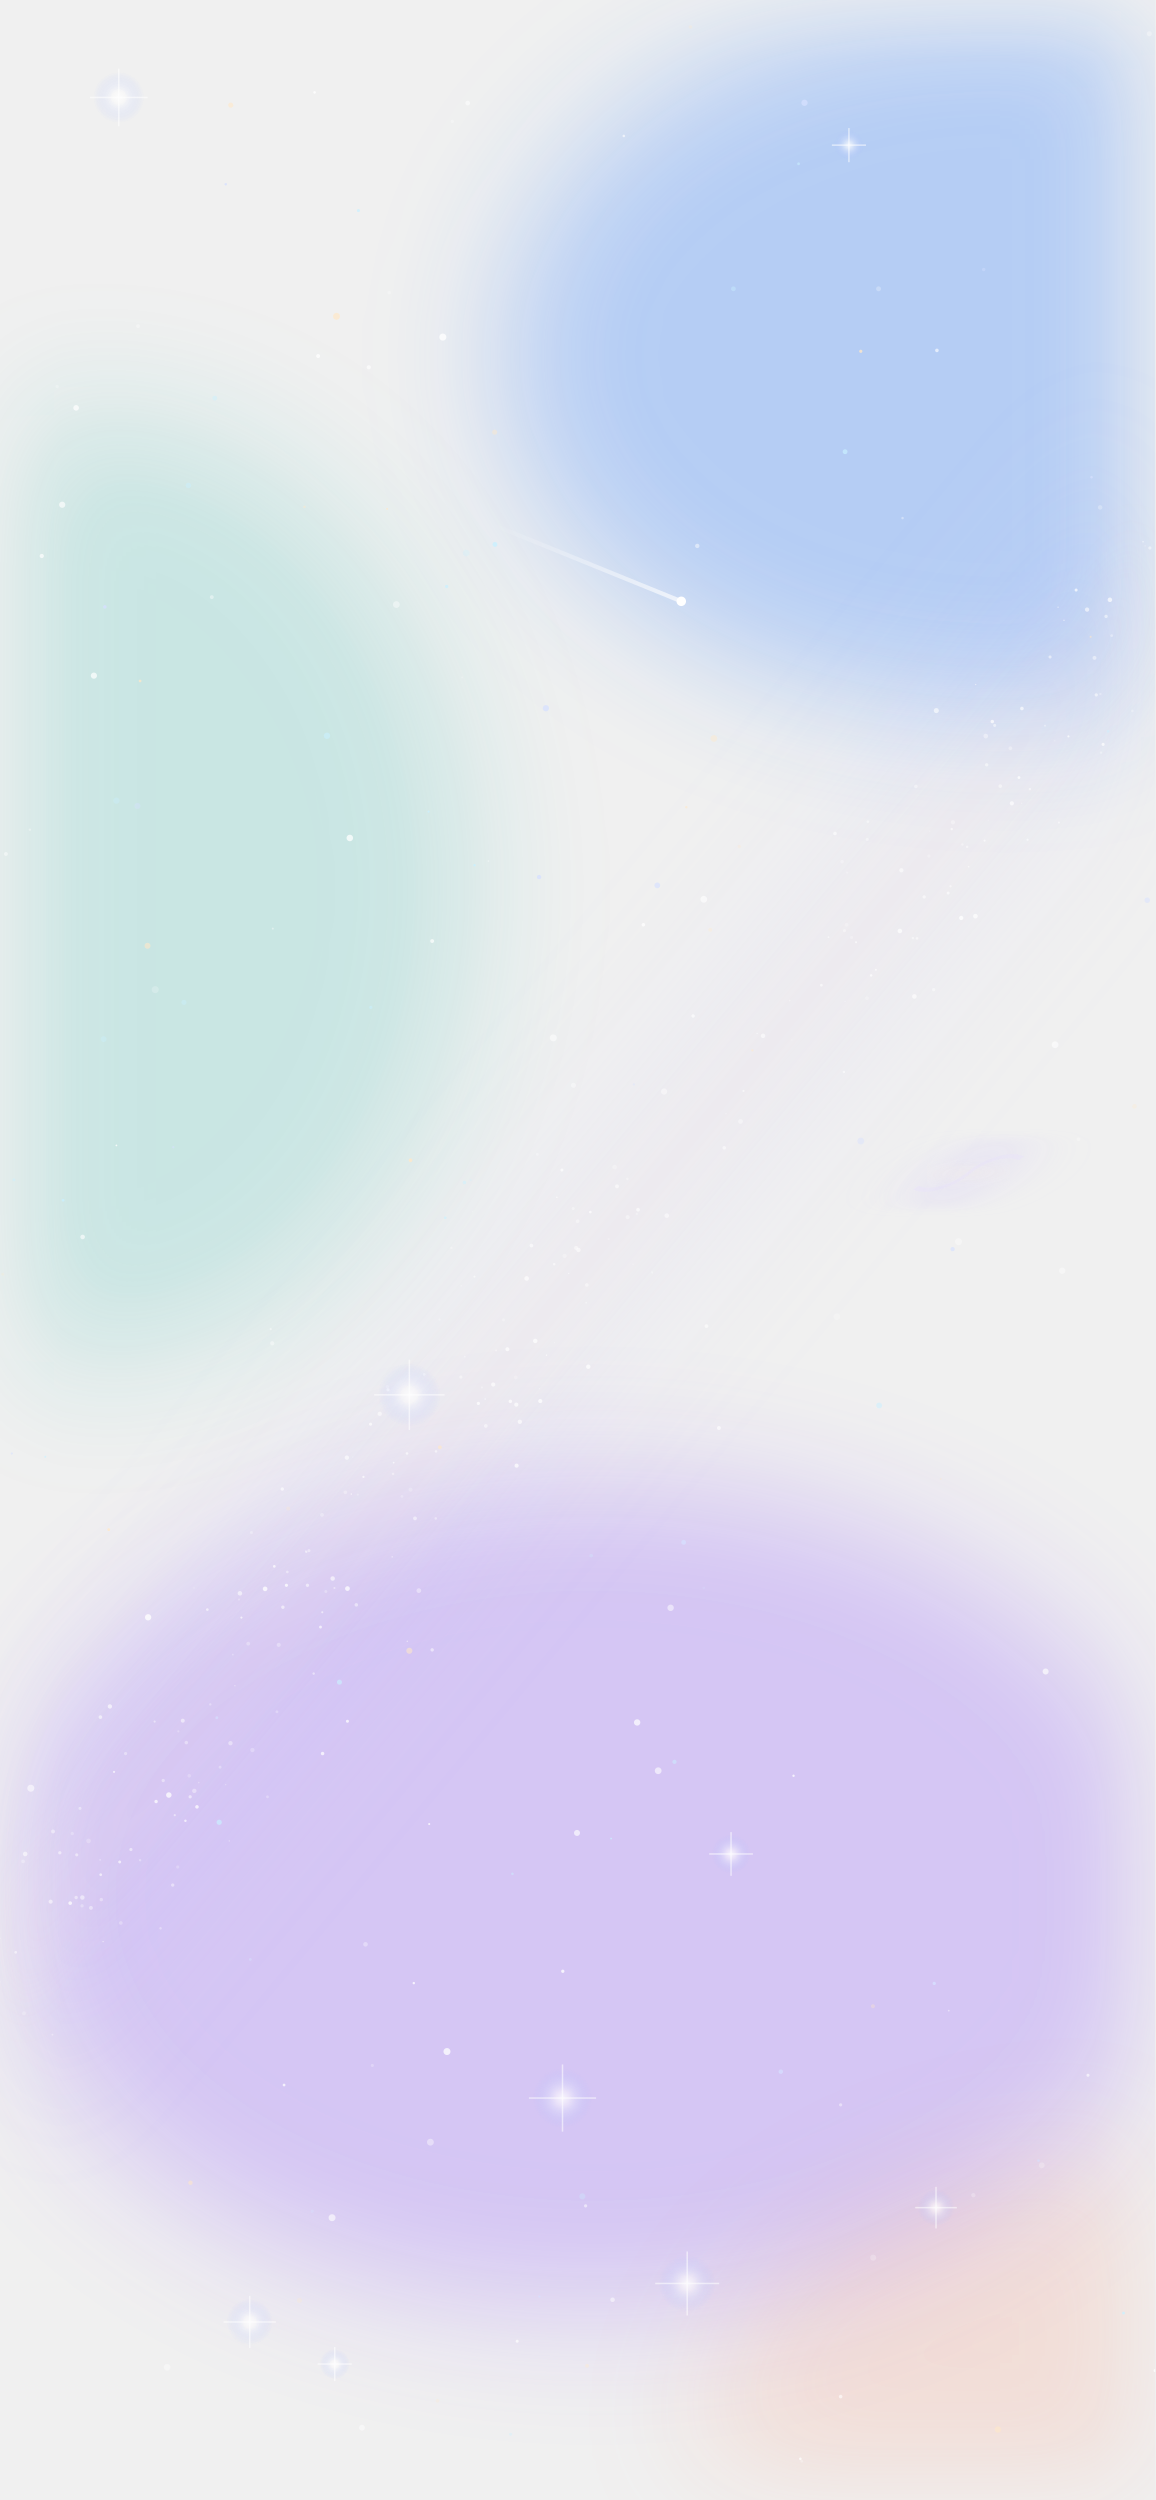
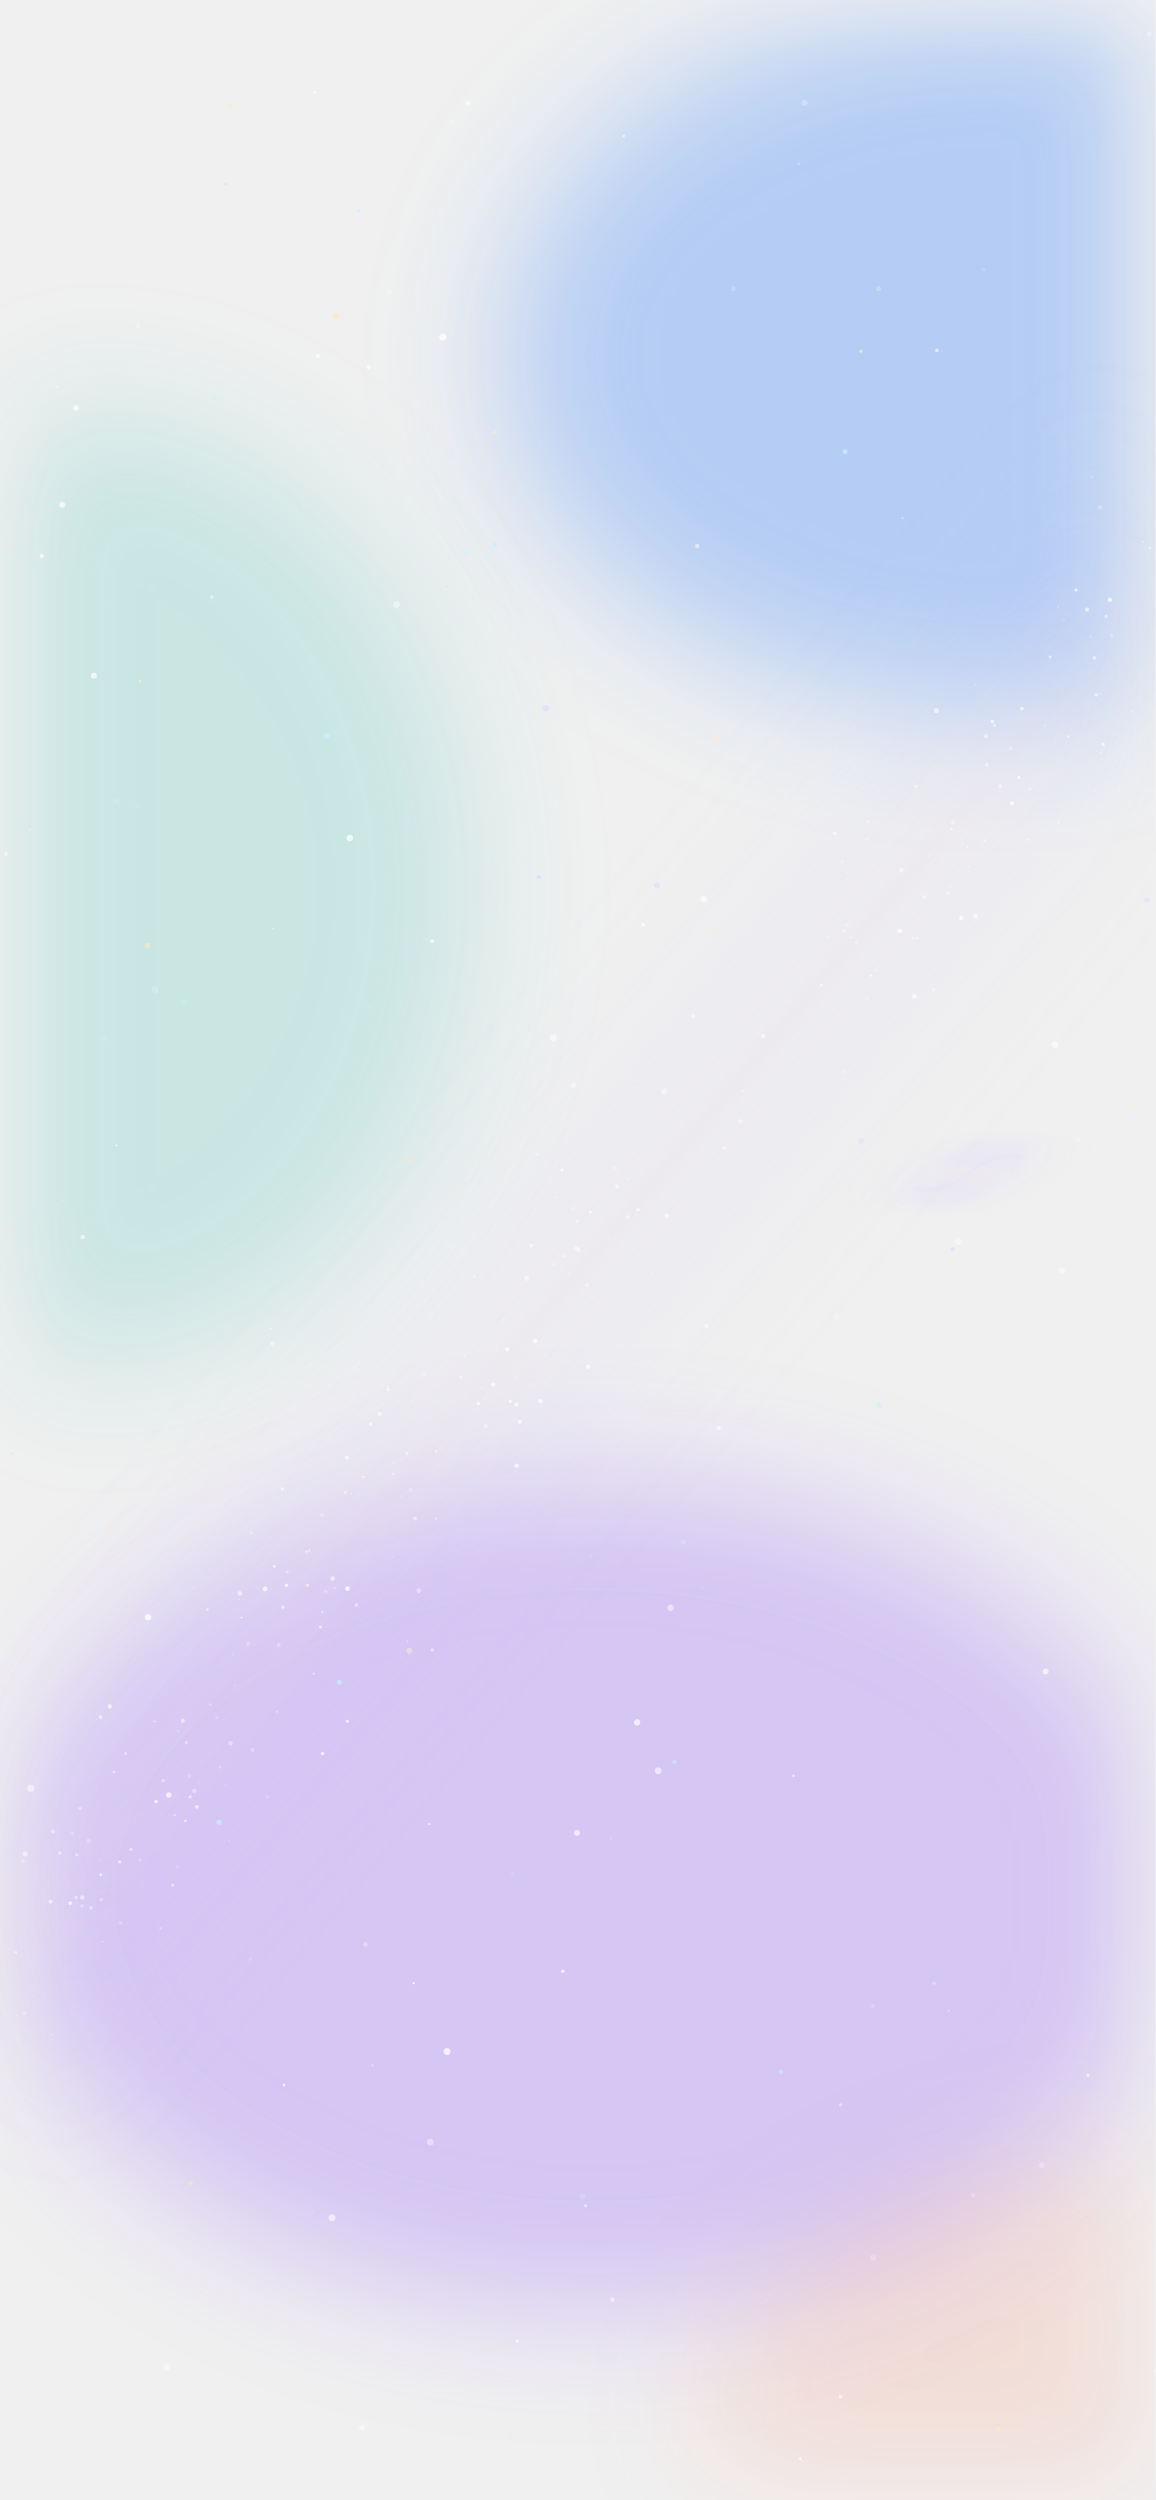
<svg xmlns="http://www.w3.org/2000/svg" viewBox="0 0 390 844" preserveAspectRatio="xMidYMid slice">
  <defs>
    <filter id="blur" x="-50%" y="-50%" width="200%" height="200%">
      <feGaussianBlur stdDeviation="22" />
    </filter>
    <filter id="blur2" x="-50%" y="-50%" width="200%" height="200%">
      <feGaussianBlur stdDeviation="9" />
    </filter>
    <radialGradient id="shade" cx="78%" cy="80%" r="80%">
      <stop offset="0" stop-color="#05040F" stop-opacity=".75" />
      <stop offset="1" stop-color="#05040F" stop-opacity="0" />
    </radialGradient>
    <radialGradient id="glint" cx="30%" cy="26%" r="40%">
      <stop offset="0" stop-color="#fff" stop-opacity=".55" />
      <stop offset="1" stop-color="#fff" stop-opacity="0" />
    </radialGradient>
    <radialGradient id="star" r="50%">
      <stop offset="0" stop-color="#fff" />
      <stop offset=".25" stop-color="#fff" stop-opacity=".6" />
      <stop offset="1" stop-color="#9FB4FF" stop-opacity="0" />
    </radialGradient>
    <linearGradient id="ring" x1="0" x2="1">
      <stop offset="0" stop-color="#FFE2B8" stop-opacity=".05" />
      <stop offset=".5" stop-color="#FFF0D6" stop-opacity=".9" />
      <stop offset="1" stop-color="#FFE2B8" stop-opacity=".05" />
    </linearGradient>
    <linearGradient id="comet" x1="0" x2="1">
      <stop offset="0" stop-color="#fff" stop-opacity="0" />
      <stop offset="1" stop-color="#fff" stop-opacity=".9" />
    </linearGradient>
  </defs>
  <ellipse cx="340" cy="120" rx="170" ry="120" fill="#2A7BFF" opacity="0.3" filter="url(#blur)" />
  <ellipse cx="30" cy="300" rx="130" ry="160" fill="#12B5A8" opacity="0.18" filter="url(#blur)" />
  <ellipse cx="200" cy="640" rx="200" ry="140" fill="#7B3DFF" opacity="0.24" filter="url(#blur)" />
  <ellipse cx="380" cy="820" rx="140" ry="90" fill="#FF6A3D" opacity="0.14" filter="url(#blur)" />
  <line x1="420" y1="160" x2="-30" y2="700" stroke="#C9C2FF" stroke-width="70" opacity=".10" filter="url(#blur)" />
  <line x1="420" y1="160" x2="-30" y2="700" stroke="#FFE9D6" stroke-width="24" opacity=".08" filter="url(#blur2)" />
  <circle cx="419.8" cy="160.3" r="0.29" fill="#fff" opacity="0.4" />
  <circle cx="195" cy="412.3" r="0.63" fill="#fff" opacity="0.35" />
  <circle cx="29.9" cy="621.5" r="0.78" fill="#fff" opacity="0.23" />
  <circle cx="341.6" cy="271.2" r="0.71" fill="#fff" opacity="0.65" />
  <circle cx="76.2" cy="602.5" r="0.22" fill="#fff" opacity="0.33" />
  <circle cx="410.8" cy="184.3" r="0.63" fill="#fff" opacity="0.73" />
  <circle cx="23.7" cy="642.5" r="0.62" fill="#fff" opacity="0.73" />
  <circle cx="108.2" cy="549.3" r="0.49" fill="#fff" opacity="0.65" />
  <circle cx="393.9" cy="212.5" r="0.76" fill="#fff" opacity="0.28" />
  <circle cx="372.4" cy="251.3" r="0.53" fill="#fff" opacity="0.68" />
  <circle cx="120.3" cy="541.8" r="0.6" fill="#fff" opacity="0.46" />
  <circle cx="194.5" cy="421.3" r="0.69" fill="#fff" opacity="0.45" />
  <circle cx="156.9" cy="458" r="0.31" fill="#fff" opacity="0.33" />
  <circle cx="356.1" cy="250.1" r="0.21" fill="#fff" opacity="0.31" />
  <circle cx="155.7" cy="434.1" r="0.25" fill="#fff" opacity="0.31" />
  <circle cx="199.3" cy="409.2" r="0.44" fill="#fff" opacity="0.7" />
  <circle cx="357.5" cy="277.7" r="0.35" fill="#fff" opacity="0.47" />
  <circle cx="8.5" cy="625.9" r="0.78" fill="#fff" opacity="0.56" />
  <circle cx="289" cy="318.1" r="0.35" fill="#fff" opacity="0.58" />
  <circle cx="321.3" cy="279.9" r="0.41" fill="#fff" opacity="0.57" />
  <circle cx="132.9" cy="493.8" r="0.3" fill="#fff" opacity="0.62" />
  <circle cx="143.2" cy="464" r="0.48" fill="#fff" opacity="0.43" />
  <circle cx="208.3" cy="400.5" r="0.66" fill="#fff" opacity="0.54" />
  <circle cx="-21.4" cy="703.7" r="0.64" fill="#fff" opacity="0.44" />
  <circle cx="333.1" cy="258.2" r="0.57" fill="#fff" opacity="0.49" />
  <circle cx="215" cy="409.8" r="0.39" fill="#fff" opacity="0.25" />
  <circle cx="182.4" cy="473" r="0.7" fill="#fff" opacity="0.75" />
  <circle cx="375.3" cy="214.6" r="0.48" fill="#fff" opacity="0.31" />
  <circle cx="135.7" cy="505.2" r="0.47" fill="#fff" opacity="0.23" />
  <circle cx="294.1" cy="329.3" r="0.42" fill="#fff" opacity="0.66" />
  <circle cx="211.8" cy="398" r="0.43" fill="#fff" opacity="0.31" />
  <circle cx="34" cy="632.9" r="0.46" fill="#fff" opacity="0.63" />
  <circle cx="370.1" cy="234.6" r="0.55" fill="#fff" opacity="0.54" />
  <circle cx="245.1" cy="376" r="0.2" fill="#fff" opacity="0.41" />
  <circle cx="205.5" cy="418.3" r="0.35" fill="#fff" opacity="0.23" />
  <circle cx="52.7" cy="608.2" r="0.58" fill="#fff" opacity="0.72" />
  <circle cx="0" cy="654.4" r="0.26" fill="#fff" opacity="0.28" />
  <circle cx="286" cy="294.6" r="0.35" fill="#fff" opacity="0.24" />
  <circle cx="24.4" cy="619" r="0.56" fill="#fff" opacity="0.25" />
  <circle cx="267.3" cy="351.1" r="0.23" fill="#fff" opacity="0.2" />
  <circle cx="309.6" cy="316.8" r="0.44" fill="#fff" opacity="0.49" />
  <circle cx="195.3" cy="422" r="0.74" fill="#fff" opacity="0.53" />
  <circle cx="20.2" cy="625.5" r="0.56" fill="#fff" opacity="0.5" />
  <circle cx="60.2" cy="584.5" r="0.37" fill="#fff" opacity="0.25" />
  <circle cx="179.4" cy="420.5" r="0.63" fill="#fff" opacity="0.57" />
  <circle cx="54.2" cy="651" r="0.42" fill="#fff" opacity="0.34" />
  <circle cx="257.6" cy="349.7" r="0.76" fill="#fff" opacity="0.57" />
  <circle cx="250" cy="378.6" r="0.8" fill="#fff" opacity="0.38" />
  <circle cx="329.3" cy="309.3" r="0.79" fill="#fff" opacity="0.65" />
  <circle cx="371.4" cy="171.3" r="0.76" fill="#fff" opacity="0.27" />
  <circle cx="411.5" cy="184" r="0.47" fill="#fff" opacity="0.31" />
  <circle cx="33.9" cy="579.7" r="0.62" fill="#fff" opacity="0.57" />
  <circle cx="244.5" cy="387.5" r="0.6" fill="#fff" opacity="0.5" />
  <circle cx="27.7" cy="643.4" r="0.57" fill="#fff" opacity="0.29" />
  <circle cx="308.2" cy="316.7" r="0.41" fill="#fff" opacity="0.45" />
  <circle cx="344.9" cy="271.2" r="0.25" fill="#fff" opacity="0.25" />
  <circle cx="385.9" cy="182.9" r="0.23" fill="#fff" opacity="0.7" />
  <circle cx="80.7" cy="540" r="0.35" fill="#fff" opacity="0.25" />
  <circle cx="309.2" cy="265.5" r="0.6" fill="#fff" opacity="0.37" />
  <circle cx="62.9" cy="588.3" r="0.6" fill="#fff" opacity="0.37" />
  <circle cx="103.2" cy="523.6" r="0.26" fill="#fff" opacity="0.32" />
  <circle cx="367" cy="205.8" r="0.73" fill="#fff" opacity="0.58" />
  <circle cx="189.7" cy="395" r="0.51" fill="#fff" opacity="0.64" />
  <circle cx="396.1" cy="204.5" r="0.6" fill="#fff" opacity="0.22" />
  <circle cx="255.6" cy="348.9" r="0.21" fill="#fff" opacity="0.59" />
  <circle cx="354.5" cy="221.8" r="0.52" fill="#fff" opacity="0.51" />
  <circle cx="93.5" cy="577.9" r="0.48" fill="#fff" opacity="0.27" />
  <circle cx="357.2" cy="205" r="0.25" fill="#fff" opacity="0.46" />
  <circle cx="287.5" cy="316.5" r="0.52" fill="#fff" opacity="0.25" />
  <circle cx="47.3" cy="628" r="0.4" fill="#fff" opacity="0.33" />
  <circle cx="193.5" cy="408" r="0.51" fill="#fff" opacity="0.33" />
  <circle cx="175.5" cy="480" r="0.73" fill="#fff" opacity="0.64" />
  <circle cx="284.3" cy="290.9" r="0.59" fill="#fff" opacity="0.27" />
  <circle cx="285.3" cy="338.1" r="0.24" fill="#fff" opacity="0.26" />
  <circle cx="148.4" cy="445.5" r="0.36" fill="#fff" opacity="0.29" />
  <circle cx="295.7" cy="327.4" r="0.32" fill="#fff" opacity="0.67" />
  <circle cx="177.8" cy="431.6" r="0.78" fill="#fff" opacity="0.62" />
  <circle cx="320.9" cy="299.2" r="0.38" fill="#fff" opacity="0.47" />
  <circle cx="132.7" cy="497.6" r="0.42" fill="#fff" opacity="0.38" />
  <circle cx="167.5" cy="455.9" r="0.33" fill="#fff" opacity="0.37" />
  <circle cx="-34.5" cy="686" r="0.46" fill="#fff" opacity="0.59" />
  <circle cx="-19.6" cy="687.1" r="0.26" fill="#fff" opacity="0.57" />
  <circle cx="160.2" cy="431" r="0.34" fill="#fff" opacity="0.52" />
  <circle cx="360.7" cy="248.6" r="0.35" fill="#fff" opacity="0.71" />
  <circle cx="25.7" cy="640.6" r="0.58" fill="#fff" opacity="0.45" />
  <circle cx="172.3" cy="473.1" r="0.59" fill="#fff" opacity="0.71" />
  <circle cx="38.5" cy="598.2" r="0.35" fill="#fff" opacity="0.7" />
  <circle cx="363.3" cy="199.2" r="0.51" fill="#fff" opacity="0.7" />
  <circle cx="60" cy="630.3" r="0.54" fill="#fff" opacity="0.22" />
  <circle cx="-21.4" cy="691.5" r="0.22" fill="#fff" opacity="0.2" />
  <circle cx="147.1" cy="512.6" r="0.43" fill="#fff" opacity="0.39" />
  <circle cx="71" cy="575.4" r="0.4" fill="#fff" opacity="0.3" />
  <circle cx="284.9" cy="361.9" r="0.41" fill="#fff" opacity="0.53" />
  <circle cx="108.9" cy="592" r="0.59" fill="#fff" opacity="0.72" />
  <circle cx="213.7" cy="426.8" r="0.22" fill="#fff" opacity="0.29" />
  <circle cx="137.4" cy="490.7" r="0.44" fill="#fff" opacity="0.57" />
  <circle cx="399.6" cy="186.3" r="0.55" fill="#fff" opacity="0.29" />
  <circle cx="40.4" cy="628.6" r="0.5" fill="#fff" opacity="0.66" />
  <circle cx="190.6" cy="424" r="0.71" fill="#fff" opacity="0.27" />
  <circle cx="403.2" cy="212.8" r="0.24" fill="#fff" opacity="0.31" />
  <circle cx="371.7" cy="254.1" r="0.39" fill="#fff" opacity="0.32" />
  <circle cx="215.4" cy="408.4" r="0.63" fill="#fff" opacity="0.6" />
  <circle cx="382.3" cy="240" r="0.44" fill="#fff" opacity="0.25" />
  <circle cx="403.5" cy="167.2" r="0.38" fill="#fff" opacity="0.23" />
  <circle cx="341.1" cy="252.6" r="0.64" fill="#fff" opacity="0.33" />
  <circle cx="97" cy="530.7" r="0.45" fill="#fff" opacity="0.4" />
  <circle cx="96.7" cy="535.2" r="0.54" fill="#fff" opacity="0.75" />
  <circle cx="187.2" cy="453.3" r="0.2" fill="#fff" opacity="0.27" />
  <circle cx="159.6" cy="409.1" r="0.2" fill="#fff" opacity="0.29" />
  <circle cx="116.6" cy="503.8" r="0.62" fill="#fff" opacity="0.32" />
  <circle cx="103.4" cy="523.9" r="0.39" fill="#fff" opacity="0.49" />
  <circle cx="117.1" cy="492.1" r="0.74" fill="#fff" opacity="0.59" />
  <circle cx="117.3" cy="581.1" r="0.51" fill="#fff" opacity="0.74" />
  <circle cx="266.6" cy="337.8" r="0.27" fill="#fff" opacity="0.33" />
  <circle cx="17.1" cy="642" r="0.69" fill="#fff" opacity="0.54" />
  <circle cx="333.6" cy="276.9" r="0.2" fill="#fff" opacity="0.3" />
  <circle cx="335" cy="243.6" r="0.59" fill="#fff" opacity="0.7" />
  <circle cx="140.1" cy="512.6" r="0.65" fill="#fff" opacity="0.5" />
  <circle cx="119.1" cy="491.9" r="0.23" fill="#fff" opacity="0.24" />
  <circle cx="174.1" cy="465" r="0.63" fill="#fff" opacity="0.21" />
  <circle cx="164" cy="481.4" r="0.63" fill="#fff" opacity="0.49" />
  <circle cx="130.8" cy="468.2" r="0.6" fill="#fff" opacity="0.24" />
  <circle cx="27.8" cy="640.6" r="0.75" fill="#fff" opacity="0.51" />
  <circle cx="166.5" cy="467.4" r="0.71" fill="#fff" opacity="0.62" />
  <circle cx="374.7" cy="202.5" r="0.77" fill="#fff" opacity="0.67" />
  <circle cx="37.1" cy="576.1" r="0.74" fill="#fff" opacity="0.63" />
  <circle cx="313.9" cy="280.6" r="0.2" fill="#fff" opacity="0.35" />
  <circle cx="369.5" cy="222.1" r="0.66" fill="#fff" opacity="0.45" />
  <circle cx="33.8" cy="627.9" r="0.27" fill="#fff" opacity="0.41" />
  <circle cx="188" cy="404.2" r="0.25" fill="#fff" opacity="0.68" />
  <circle cx="42.4" cy="592" r="0.55" fill="#fff" opacity="0.35" />
  <circle cx="192" cy="429.9" r="0.2" fill="#fff" opacity="0.66" />
  <circle cx="211.9" cy="410.9" r="0.69" fill="#fff" opacity="0.36" />
  <circle cx="8.1" cy="679.7" r="0.67" fill="#fff" opacity="0.21" />
  <circle cx="187.1" cy="426.8" r="0.44" fill="#fff" opacity="0.5" />
  <circle cx="198.1" cy="433.8" r="0.61" fill="#fff" opacity="0.42" />
  <circle cx="125.1" cy="480.8" r="0.52" fill="#fff" opacity="0.66" />
  <circle cx="251" cy="368.3" r="0.36" fill="#fff" opacity="0.53" />
  <circle cx="-6" cy="698.6" r="0.64" fill="#fff" opacity="0.52" />
  <circle cx="285.1" cy="314.2" r="0.53" fill="#fff" opacity="0.35" />
  <circle cx="64.2" cy="606.6" r="0.55" fill="#fff" opacity="0.51" />
  <circle cx="345" cy="239.2" r="0.61" fill="#fff" opacity="0.64" />
  <circle cx="-10.6" cy="663.3" r="0.8" fill="#fff" opacity="0.74" />
  <circle cx="359.2" cy="209.4" r="0.22" fill="#fff" opacity="0.66" />
  <circle cx="292.7" cy="337" r="0.64" fill="#fff" opacity="0.23" />
  <circle cx="105.9" cy="565" r="0.41" fill="#fff" opacity="0.47" />
  <circle cx="207.5" cy="394" r="0.78" fill="#fff" opacity="0.25" />
  <circle cx="313.6" cy="289" r="0.54" fill="#fff" opacity="0.23" />
  <circle cx="138.6" cy="502.9" r="0.68" fill="#fff" opacity="0.23" />
  <circle cx="371.5" cy="234.3" r="0.4" fill="#fff" opacity="0.27" />
  <circle cx="303.8" cy="314.3" r="0.77" fill="#fff" opacity="0.69" />
  <circle cx="285.8" cy="312.2" r="0.64" fill="#fff" opacity="0.22" />
  <circle cx="40.8" cy="649.2" r="0.62" fill="#fff" opacity="0.28" />
  <circle cx="122.7" cy="498.6" r="0.38" fill="#fff" opacity="0.67" />
  <circle cx="335.8" cy="244.9" r="0.52" fill="#fff" opacity="0.49" />
  <circle cx="180.7" cy="452.7" r="0.76" fill="#fff" opacity="0.68" />
  <circle cx="320.1" cy="301.5" r="0.5" fill="#fff" opacity="0.57" />
  <circle cx="110" cy="537.3" r="0.5" fill="#fff" opacity="0.27" />
  <circle cx="163.8" cy="472.3" r="0.3" fill="#fff" opacity="0.43" />
  <circle cx="234" cy="343" r="0.58" fill="#fff" opacity="0.63" />
  <circle cx="61.7" cy="580.9" r="0.68" fill="#fff" opacity="0.51" />
  <circle cx="225.1" cy="410.4" r="0.78" fill="#fff" opacity="0.51" />
  <circle cx="17.7" cy="686.9" r="0.32" fill="#fff" opacity="0.35" />
  <circle cx="67.1" cy="601.8" r="0.27" fill="#fff" opacity="0.28" />
  <circle cx="220.1" cy="429.4" r="0.27" fill="#fff" opacity="0.3" />
  <circle cx="79.3" cy="569.1" r="0.24" fill="#fff" opacity="0.39" />
  <circle cx="386.6" cy="184.3" r="0.26" fill="#fff" opacity="0.24" />
  <circle cx="94.1" cy="555.3" r="0.69" fill="#fff" opacity="0.31" />
  <circle cx="-0.2" cy="669.1" r="0.34" fill="#fff" opacity="0.41" />
  <circle cx="174.3" cy="474.2" r="0.7" fill="#fff" opacity="0.66" />
  <circle cx="52.2" cy="581.2" r="0.36" fill="#fff" opacity="0.45" />
  <circle cx="337.7" cy="265.4" r="0.62" fill="#fff" opacity="0.46" />
  <circle cx="324.9" cy="285.1" r="0.4" fill="#fff" opacity="0.35" />
  <circle cx="161.5" cy="473.8" r="0.55" fill="#fff" opacity="0.7" />
  <circle cx="197.9" cy="439.8" r="0.31" fill="#fff" opacity="0.38" />
  <circle cx="66.5" cy="610" r="0.6" fill="#fff" opacity="0.74" />
  <circle cx="74.3" cy="596.6" r="0.49" fill="#fff" opacity="0.31" />
  <circle cx="70" cy="543.4" r="0.45" fill="#fff" opacity="0.59" />
  <circle cx="326.5" cy="285.9" r="0.41" fill="#fff" opacity="0.43" />
  <circle cx="27" cy="610.5" r="0.51" fill="#fff" opacity="0.41" />
  <circle cx="346.9" cy="283.5" r="0.36" fill="#fff" opacity="0.54" />
  <circle cx="403" cy="155.7" r="0.33" fill="#fff" opacity="0.38" />
  <circle cx="277.3" cy="332.6" r="0.47" fill="#fff" opacity="0.55" />
  <circle cx="391.6" cy="187.2" r="0.25" fill="#fff" opacity="0.3" />
  <circle cx="85.2" cy="590.8" r="0.73" fill="#fff" opacity="0.25" />
  <circle cx="-16.5" cy="675.1" r="0.78" fill="#fff" opacity="0.45" />
  <circle cx="117.3" cy="536.3" r="0.8" fill="#fff" opacity="0.75" />
  <circle cx="321.7" cy="277.6" r="0.71" fill="#fff" opacity="0.32" />
  <circle cx="184.5" cy="457.5" r="0.25" fill="#fff" opacity="0.67" />
  <circle cx="108.8" cy="544.3" r="0.35" fill="#fff" opacity="0.53" />
  <circle cx="409.7" cy="183.7" r="0.7" fill="#fff" opacity="0.27" />
  <circle cx="34.2" cy="641.3" r="0.59" fill="#fff" opacity="0.34" />
  <circle cx="181.4" cy="389.7" r="0.5" fill="#fff" opacity="0.27" />
  <circle cx="170" cy="445.6" r="0.51" fill="#fff" opacity="0.25" />
  <circle cx="329.4" cy="231.1" r="0.22" fill="#fff" opacity="0.56" />
  <circle cx="95.5" cy="542.6" r="0.58" fill="#fff" opacity="0.56" />
  <circle cx="5.3" cy="659.1" r="0.46" fill="#fff" opacity="0.5" />
  <circle cx="332.4" cy="283.8" r="0.35" fill="#fff" opacity="0.58" />
  <circle cx="89.5" cy="536.4" r="0.79" fill="#fff" opacity="0.75" />
  <circle cx="171.3" cy="455.5" r="0.67" fill="#fff" opacity="0.68" />
  <circle cx="132.4" cy="525.6" r="0.25" fill="#fff" opacity="0.5" />
  <circle cx="347.7" cy="266.4" r="0.4" fill="#fff" opacity="0.49" />
  <circle cx="63.9" cy="599.5" r="0.6" fill="#fff" opacity="0.22" />
  <circle cx="174.4" cy="494.8" r="0.7" fill="#fff" opacity="0.7" />
  <circle cx="83.8" cy="554.9" r="0.64" fill="#fff" opacity="0.28" />
  <circle cx="92.6" cy="528.8" r="0.46" fill="#fff" opacity="0.71" />
  <circle cx="327" cy="292.6" r="0.29" fill="#fff" opacity="0.51" />
  <circle cx="17.9" cy="618.3" r="0.66" fill="#fff" opacity="0.45" />
  <circle cx="388.2" cy="185" r="0.55" fill="#fff" opacity="0.45" />
  <circle cx="152.4" cy="421.3" r="0.4" fill="#fff" opacity="0.3" />
  <circle cx="293" cy="277.4" r="0.44" fill="#fff" opacity="0.42" />
  <circle cx="131" cy="469.2" r="0.53" fill="#fff" opacity="0.58" />
  <circle cx="55.1" cy="601.1" r="0.56" fill="#fff" opacity="0.41" />
  <circle cx="90.3" cy="606.6" r="0.48" fill="#fff" opacity="0.27" />
  <circle cx="62.6" cy="614.7" r="0.42" fill="#fff" opacity="0.67" />
  <circle cx="402.8" cy="178.9" r="0.48" fill="#fff" opacity="0.41" />
  <circle cx="315.2" cy="334.1" r="0.55" fill="#fff" opacity="0.44" />
  <circle cx="-35.8" cy="690.3" r="0.21" fill="#fff" opacity="0.73" />
  <circle cx="120.8" cy="504.6" r="0.36" fill="#fff" opacity="0.24" />
  <circle cx="198.6" cy="461.4" r="0.75" fill="#fff" opacity="0.68" />
  <circle cx="182.1" cy="468.8" r="0.25" fill="#fff" opacity="0.25" />
  <circle cx="112.3" cy="532.9" r="0.76" fill="#fff" opacity="0.62" />
  <circle cx="-12.2" cy="684.2" r="0.24" fill="#fff" opacity="0.3" />
  <circle cx="65.5" cy="536.1" r="0.23" fill="#fff" opacity="0.3" />
  <circle cx="220.2" cy="429.7" r="0.32" fill="#fff" opacity="0.26" />
  <circle cx="84.9" cy="517.4" r="0.53" fill="#fff" opacity="0.28" />
  <circle cx="59" cy="612.8" r="0.37" fill="#fff" opacity="0.48" />
  <circle cx="373.4" cy="208.1" r="0.58" fill="#fff" opacity="0.49" />
  <circle cx="423.3" cy="174.6" r="0.68" fill="#fff" opacity="0.34" />
  <circle cx="30.7" cy="644.1" r="0.66" fill="#fff" opacity="0.43" />
  <circle cx="147.2" cy="490" r="0.43" fill="#fff" opacity="0.52" />
  <circle cx="103.8" cy="535.2" r="0.56" fill="#fff" opacity="0.53" />
  <circle cx="312" cy="302.8" r="0.55" fill="#fff" opacity="0.55" />
  <circle cx="77.4" cy="621.5" r="0.23" fill="#fff" opacity="0.41" />
  <circle cx="112.9" cy="536.1" r="0.35" fill="#fff" opacity="0.4" />
  <circle cx="7.8" cy="628.4" r="0.61" fill="#fff" opacity="0.3" />
  <circle cx="279.7" cy="316.4" r="0.31" fill="#fff" opacity="0.51" />
  <circle cx="77.8" cy="588.5" r="0.74" fill="#fff" opacity="0.41" />
  <circle cx="281.9" cy="281.4" r="0.61" fill="#fff" opacity="0.58" />
  <circle cx="58.3" cy="636.4" r="0.56" fill="#fff" opacity="0.44" />
  <circle cx="308.7" cy="336.4" r="0.78" fill="#fff" opacity="0.62" />
  <circle cx="352.8" cy="245" r="0.33" fill="#fff" opacity="0.37" />
  <circle cx="155.6" cy="464.9" r="0.53" fill="#fff" opacity="0.43" />
  <circle cx="304.3" cy="293.8" r="0.72" fill="#fff" opacity="0.54" />
  <circle cx="104.3" cy="523.5" r="0.52" fill="#fff" opacity="0.4" />
  <circle cx="344" cy="262.5" r="0.48" fill="#fff" opacity="0.75" />
  <circle cx="292.8" cy="283.4" r="0.54" fill="#fff" opacity="0.35" />
  <circle cx="81.5" cy="546.1" r="0.36" fill="#fff" opacity="0.66" />
  <circle cx="128.2" cy="477.3" r="0.73" fill="#fff" opacity="0.53" />
  <circle cx="44.2" cy="624.4" r="0.54" fill="#fff" opacity="0.49" />
  <circle cx="118.6" cy="504.4" r="0.23" fill="#fff" opacity="0.74" />
  <circle cx="409.9" cy="189.2" r="0.41" fill="#fff" opacity="0.46" />
  <circle cx="25.9" cy="626.2" r="0.53" fill="#fff" opacity="0.47" />
  <circle cx="137.5" cy="554.1" r="0.23" fill="#fff" opacity="0.55" />
  <circle cx="162.7" cy="468.4" r="0.35" fill="#fff" opacity="0.31" />
  <circle cx="65.6" cy="604.6" r="0.74" fill="#fff" opacity="0.38" />
  <circle cx="332.8" cy="248.5" r="0.79" fill="#fff" opacity="0.39" />
  <circle cx="108.7" cy="511.4" r="0.65" fill="#fff" opacity="0.29" />
  <circle cx="34.8" cy="655.5" r="0.21" fill="#fff" opacity="0.63" />
  <circle cx="78.6" cy="558.6" r="0.31" fill="#fff" opacity="0.29" />
  <circle cx="351.7" cy="731" r="0.98" fill="#FFFFFF" opacity="0.23" />
  <circle cx="77.9" cy="35.5" r="0.87" fill="#FFE8C8" opacity="0.6" />
  <circle cx="390" cy="800.3" r="0.54" fill="#FFFFFF" opacity="0.76" />
  <circle cx="133.8" cy="204.1" r="1.15" fill="#FFFFFF" opacity="0.41" />
  <circle cx="316.1" cy="239.9" r="0.86" fill="#FFFFFF" opacity="0.59" />
  <circle cx="199.6" cy="525.2" r="0.62" fill="#C9F0FF" opacity="0.26" />
  <circle cx="15.3" cy="491.8" r="0.35" fill="#C9F0FF" opacity="0.61" />
  <circle cx="56.4" cy="799.2" r="1.14" fill="#FFFFFF" opacity="0.37" />
  <circle cx="283.8" cy="809.1" r="0.61" fill="#FFFFFF" opacity="0.6" />
  <circle cx="10.4" cy="603.7" r="1.19" fill="#FFFFFF" opacity="0.57" />
  <circle cx="148.5" cy="488.6" r="0.64" fill="#FFE8C8" opacity="0.66" />
  <circle cx="62.1" cy="338.4" r="0.87" fill="#C9F0FF" opacity="0.39" />
  <circle cx="174.6" cy="790.4" r="0.51" fill="#FFFFFF" opacity="0.7" />
  <circle cx="210.6" cy="45.9" r="0.43" fill="#FFFFFF" opacity="0.62" />
  <circle cx="214" cy="366.1" r="0.39" fill="#D6E0FF" opacity="0.37" />
  <circle cx="125.7" cy="697.3" r="0.53" fill="#FFFFFF" opacity="0.24" />
  <circle cx="144.7" cy="274" r="0.35" fill="#C9F0FF" opacity="0.76" />
  <circle cx="121" cy="71.1" r="0.52" fill="#C9F0FF" opacity="0.71" />
  <circle cx="158.9" cy="398.4" r="0.38" fill="#C9F0FF" opacity="0.25" />
  <circle cx="58.5" cy="387.3" r="0.38" fill="#D6E0FF" opacity="0.55" />
  <circle cx="296.6" cy="97.5" r="0.84" fill="#FFFFFF" opacity="0.25" />
  <circle cx="217.2" cy="312.2" r="0.59" fill="#FFFFFF" opacity="0.76" />
  <circle cx="160.2" cy="292.1" r="0.42" fill="#C9F0FF" opacity="0.77" />
  <circle cx="235.4" cy="184.3" r="0.74" fill="#FFFFFF" opacity="0.47" />
  <circle cx="19.3" cy="130.5" r="0.56" fill="#FFFFFF" opacity="0.25" />
  <circle cx="193.6" cy="366.4" r="0.86" fill="#FFFFFF" opacity="0.37" />
  <circle cx="239.8" cy="313.9" r="0.68" fill="#FFE8C8" opacity="0.3" />
  <circle cx="114.6" cy="567.9" r="0.86" fill="#C9F0FF" opacity="0.63" />
  <circle cx="167.1" cy="183.8" r="0.83" fill="#C9F0FF" opacity="0.79" />
  <circle cx="387.3" cy="303.9" r="0.94" fill="#D6E0FF" opacity="0.51" />
  <circle cx="21" cy="170.4" r="1.05" fill="#FFFFFF" opacity="0.66" />
  <circle cx="150.8" cy="198" r="0.56" fill="#C9F0FF" opacity="0.73" />
  <circle cx="367.3" cy="700.6" r="0.52" fill="#FFFFFF" opacity="0.61" />
  <circle cx="47.3" cy="229.9" r="0.46" fill="#FFE8C8" opacity="0.75" />
  <circle cx="31.7" cy="228.1" r="1.05" fill="#FFFFFF" opacity="0.71" />
  <circle cx="149.5" cy="113.8" r="1.2" fill="#FFFFFF" opacity="0.77" />
  <circle cx="4" cy="490.7" r="0.38" fill="#D6E0FF" opacity="0.53" />
  <circle cx="49.8" cy="319.3" r="1.01" fill="#FFE8C8" opacity="0.59" />
  <circle cx="198.2" cy="798.7" r="0.65" fill="#FFE8C8" opacity="0.36" />
  <circle cx="123.4" cy="656.4" r="0.78" fill="#FFFFFF" opacity="0.33" />
  <circle cx="388" cy="11.4" r="0.86" fill="#FFFFFF" opacity="0.32" />
  <circle cx="141.4" cy="537" r="0.8" fill="#FFFFFF" opacity="0.4" />
  <circle cx="39.3" cy="386.7" r="0.31" fill="#FFFFFF" opacity="0.8" />
  <circle cx="157.9" cy="34.8" r="0.79" fill="#FFFFFF" opacity="0.53" />
  <circle cx="173" cy="632.6" r="0.43" fill="#C9F0FF" opacity="0.48" />
  <circle cx="167" cy="145.9" r="0.87" fill="#FFE8C8" opacity="0.43" />
  <circle cx="296.8" cy="474.5" r="1" fill="#C9F0FF" opacity="0.51" />
  <circle cx="332.1" cy="91" r="0.58" fill="#D6E0FF" opacity="0.37" />
  <circle cx="84.5" cy="661.5" r="0.48" fill="#D6E0FF" opacity="0.45" />
  <circle cx="118.1" cy="282.9" r="1.11" fill="#FFFFFF" opacity="0.74" />
  <circle cx="27.9" cy="417.6" r="0.78" fill="#FFFFFF" opacity="0.61" />
  <circle cx="224.2" cy="368.5" r="1.06" fill="#FFFFFF" opacity="0.42" />
  <circle cx="269.6" cy="55.3" r="0.47" fill="#C9F0FF" opacity="0.56" />
  <circle cx="233.1" cy="9.1" r="0.61" fill="#FFE8C8" opacity="0.27" />
  <circle cx="230.8" cy="520.7" r="0.82" fill="#D6E0FF" opacity="0.71" />
  <circle cx="156" cy="228.7" r="0.31" fill="#FFFFFF" opacity="0.22" />
  <circle cx="39.3" cy="270.3" r="1.05" fill="#C9F0FF" opacity="0.37" />
  <circle cx="147.7" cy="810.5" r="0.63" fill="#FFE8C8" opacity="0.25" />
  <circle cx="150.3" cy="411.1" r="0.46" fill="#C9F0FF" opacity="0.6" />
  <circle cx="122.2" cy="819.6" r="0.98" fill="#FFFFFF" opacity="0.48" />
  <circle cx="182.1" cy="775.3" r="0.37" fill="#D6E0FF" opacity="0.66" />
  <circle cx="172.4" cy="821.8" r="0.53" fill="#C9F0FF" opacity="0.35" />
  <circle cx="383" cy="373.5" r="0.8" fill="#FFE8C8" opacity="0.28" />
  <circle cx="317.6" cy="499.3" r="0.32" fill="#FFE8C8" opacity="0.34" />
  <circle cx="197.7" cy="744.7" r="0.55" fill="#FFFFFF" opacity="0.52" />
  <circle cx="95.9" cy="703.9" r="0.47" fill="#FFFFFF" opacity="0.75" />
  <circle cx="73.2" cy="579.9" r="0.48" fill="#D6E0FF" opacity="0.65" />
  <circle cx="71.5" cy="201.6" r="0.66" fill="#FFFFFF" opacity="0.41" />
  <circle cx="91.4" cy="448.7" r="0.36" fill="#FFFFFF" opacity="0.42" />
  <circle cx="145.9" cy="557" r="0.58" fill="#FFFFFF" opacity="0.51" />
  <circle cx="25.7" cy="137.7" r="0.95" fill="#FFFFFF" opacity="0.71" />
  <circle cx="110.4" cy="248.4" r="1.08" fill="#C9F0FF" opacity="0.58" />
  <circle cx="237.6" cy="536.1" r="0.41" fill="#D6E0FF" opacity="0.25" />
  <circle cx="95.3" cy="502.7" r="0.58" fill="#FFFFFF" opacity="0.61" />
  <circle cx="76.2" cy="62.2" r="0.43" fill="#D6E0FF" opacity="0.76" />
  <circle cx="368.5" cy="161.1" r="0.44" fill="#D6E0FF" opacity="0.67" />
  <circle cx="247.6" cy="97.5" r="0.81" fill="#C9F0FF" opacity="0.4" />
  <circle cx="50" cy="546" r="1.07" fill="#FFFFFF" opacity="0.77" />
  <circle cx="270.2" cy="830.1" r="0.45" fill="#FFFFFF" opacity="0.72" />
  <circle cx="64.3" cy="736.9" r="0.74" fill="#FFE8C8" opacity="0.55" />
  <circle cx="145.3" cy="723.2" r="1.16" fill="#FFFFFF" opacity="0.41" />
  <circle cx="150.9" cy="692.6" r="1.19" fill="#FFFFFF" opacity="0.75" />
  <circle cx="374.1" cy="246.9" r="0.47" fill="#C9F0FF" opacity="0.4" />
  <circle cx="144.9" cy="615.8" r="0.35" fill="#FFFFFF" opacity="0.76" />
  <circle cx="63.6" cy="163.9" r="0.92" fill="#C9F0FF" opacity="0.45" />
  <circle cx="323.6" cy="419.2" r="1.17" fill="#FFFFFF" opacity="0.36" />
  <circle cx="35" cy="350.8" r="0.98" fill="#C9F0FF" opacity="0.35" />
  <circle cx="316.3" cy="118.3" r="0.61" fill="#FFFFFF" opacity="0.62" />
  <circle cx="290.6" cy="118.6" r="0.54" fill="#FFE8C8" opacity="0.78" />
  <circle cx="271.6" cy="34.7" r="1.07" fill="#D6E0FF" opacity="0.74" />
  <circle cx="164.9" cy="290.7" r="0.3" fill="#FFFFFF" opacity="0.35" />
  <circle cx="270.7" cy="830.9" r="0.46" fill="#FFFFFF" opacity="0.27" />
  <circle cx="156.8" cy="399.2" r="0.6" fill="#C9F0FF" opacity="0.49" />
  <circle cx="4.7" cy="398.3" r="0.52" fill="#C9F0FF" opacity="0.44" />
  <circle cx="113.6" cy="106.8" r="1.19" fill="#FFE8C8" opacity="0.68" />
  <circle cx="237.6" cy="303.6" r="1.15" fill="#FFFFFF" opacity="0.61" />
  <circle cx="145.9" cy="317.7" r="0.66" fill="#FFFFFF" opacity="0.68" />
  <circle cx="14.1" cy="187.7" r="0.72" fill="#FFFFFF" opacity="0.69" />
  <circle cx="0.9" cy="430.2" r="0.51" fill="#FFE8C8" opacity="0.23" />
  <circle cx="21.3" cy="405.2" r="0.47" fill="#C9F0FF" opacity="0.78" />
  <circle cx="241" cy="249.3" r="1.15" fill="#FFE8C8" opacity="0.42" />
  <circle cx="91.9" cy="453.5" r="0.71" fill="#FFFFFF" opacity="0.4" />
  <circle cx="336.9" cy="820.2" r="1.08" fill="#FFE8C8" opacity="0.57" />
  <circle cx="112.1" cy="748.7" r="1.18" fill="#FFFFFF" opacity="0.61" />
  <circle cx="350.6" cy="729.4" r="0.46" fill="#D6E0FF" opacity="0.56" />
  <circle cx="182" cy="296.1" r="0.73" fill="#D6E0FF" opacity="0.79" />
  <circle cx="379.3" cy="780.9" r="0.49" fill="#C9F0FF" opacity="0.74" />
  <circle cx="105.4" cy="746.5" r="0.56" fill="#D6E0FF" opacity="0.37" />
  <circle cx="184.3" cy="239.1" r="1.06" fill="#D6E0FF" opacity="0.74" />
  <circle cx="157.4" cy="186.7" r="1.15" fill="#C9F0FF" opacity="0.27" />
  <circle cx="206.8" cy="776.4" r="0.77" fill="#FFFFFF" opacity="0.5" />
  <circle cx="92.1" cy="313.5" r="0.33" fill="#FFFFFF" opacity="0.41" />
  <circle cx="186.8" cy="350.4" r="1.18" fill="#FFFFFF" opacity="0.52" />
  <circle cx="294.8" cy="762.2" r="1.02" fill="#FFFFFF" opacity="0.24" />
  <circle cx="81" cy="537.9" r="0.77" fill="#FFFFFF" opacity="0.57" />
  <circle cx="368.2" cy="215" r="0.35" fill="#FFE8C8" opacity="0.54" />
  <circle cx="231.7" cy="272.5" r="0.42" fill="#FFE8C8" opacity="0.6" />
  <circle cx="152.7" cy="41" r="0.56" fill="#FFFFFF" opacity="0.28" />
  <circle cx="254" cy="354.6" r="0.37" fill="#FFE8C8" opacity="0.58" />
  <circle cx="194.8" cy="618.8" r="1.02" fill="#FFFFFF" opacity="0.65" />
  <circle cx="46.6" cy="110.1" r="0.65" fill="#FFFFFF" opacity="0.32" />
  <circle cx="221.9" cy="298.9" r="0.98" fill="#D6E0FF" opacity="0.67" />
  <circle cx="304.7" cy="174.9" r="0.42" fill="#FFFFFF" opacity="0.37" />
  <circle cx="324.5" cy="309.9" r="0.72" fill="#FFFFFF" opacity="0.77" />
  <circle cx="226.4" cy="542.8" r="1.09" fill="#FFFFFF" opacity="0.5" />
  <circle cx="35.4" cy="204.9" r="0.6" fill="#D6E0FF" opacity="0.8" />
  <circle cx="263.6" cy="699.4" r="0.75" fill="#D6E0FF" opacity="0.7" />
  <circle cx="320.3" cy="678.8" r="0.31" fill="#FFFFFF" opacity="0.45" />
  <circle cx="321.6" cy="421.7" r="0.73" fill="#D6E0FF" opacity="0.65" />
  <circle cx="315.4" cy="669.6" r="0.56" fill="#D6E0FF" opacity="0.8" />
  <circle cx="328.6" cy="741.1" r="0.72" fill="#FFFFFF" opacity="0.25" />
  <circle cx="238.5" cy="447.7" r="0.64" fill="#FFFFFF" opacity="0.56" />
  <circle cx="2" cy="288.3" r="0.66" fill="#FFFFFF" opacity="0.45" />
  <circle cx="215.1" cy="581.5" r="1.08" fill="#FFFFFF" opacity="0.71" />
  <circle cx="130.7" cy="171.8" r="0.34" fill="#FFE8C8" opacity="0.68" />
  <circle cx="97.3" cy="509.3" r="0.67" fill="#FFE8C8" opacity="0.26" />
  <circle cx="242.7" cy="482.1" r="0.67" fill="#FFFFFF" opacity="0.61" />
  <circle cx="283.8" cy="710.6" r="0.54" fill="#FFFFFF" opacity="0.43" />
  <circle cx="285.3" cy="152.5" r="0.82" fill="#C9F0FF" opacity="0.7" />
  <circle cx="206.3" cy="620.7" r="0.31" fill="#C9F0FF" opacity="0.78" />
  <circle cx="57" cy="606" r="0.93" fill="#FFFFFF" opacity="0.75" />
  <circle cx="102.8" cy="171.1" r="0.42" fill="#FFE8C8" opacity="0.48" />
  <circle cx="294.7" cy="677.3" r="0.67" fill="#FFE8C8" opacity="0.34" />
  <circle cx="106.2" cy="31.2" r="0.44" fill="#FFFFFF" opacity="0.78" />
  <circle cx="267.9" cy="599.5" r="0.4" fill="#FFFFFF" opacity="0.75" />
  <circle cx="46.4" cy="272.1" r="1.03" fill="#D6E0FF" opacity="0.38" />
  <circle cx="131.4" cy="98.8" r="0.6" fill="#FFFFFF" opacity="0.24" />
  <circle cx="138.6" cy="391.7" r="0.62" fill="#FFE8C8" opacity="0.77" />
  <circle cx="196.6" cy="741.5" r="1.03" fill="#C9F0FF" opacity="0.31" />
  <circle cx="125.2" cy="340.1" r="0.54" fill="#C9F0FF" opacity="0.51" />
  <circle cx="190" cy="665.5" r="0.56" fill="#FFFFFF" opacity="0.79" />
  <circle cx="290.6" cy="385.2" r="1.16" fill="#D6E0FF" opacity="0.42" />
  <circle cx="72.5" cy="134.4" r="0.83" fill="#C9F0FF" opacity="0.42" />
  <circle cx="282.5" cy="444.5" r="1.12" fill="#FFFFFF" opacity="0.23" />
  <circle cx="101.1" cy="776.6" r="0.87" fill="#FFE8C8" opacity="0.23" />
  <circle cx="138.2" cy="557.3" r="1.03" fill="#FFE8C8" opacity="0.57" />
  <circle cx="10.1" cy="280.1" r="0.4" fill="#FFFFFF" opacity="0.37" />
  <circle cx="36.7" cy="516.4" r="0.48" fill="#FFE8C8" opacity="0.77" />
  <circle cx="358.6" cy="429" r="1.07" fill="#FFFFFF" opacity="0.4" />
  <circle cx="356.2" cy="352.7" r="1.15" fill="#FFFFFF" opacity="0.58" />
  <circle cx="249.6" cy="285.8" r="0.6" fill="#FFE8C8" opacity="0.25" />
  <circle cx="124.5" cy="124" r="0.71" fill="#FFFFFF" opacity="0.62" />
  <circle cx="139.7" cy="669.5" r="0.41" fill="#FFFFFF" opacity="0.77" />
  <circle cx="353" cy="564.3" r="1.02" fill="#FFFFFF" opacity="0.65" />
  <circle cx="222.2" cy="597.8" r="1.15" fill="#FFFFFF" opacity="0.59" />
  <circle cx="227.7" cy="594.8" r="0.71" fill="#C9F0FF" opacity="0.5" />
  <circle cx="74" cy="615.2" r="0.89" fill="#C9F0FF" opacity="0.67" />
  <circle cx="107.4" cy="120.2" r="0.67" fill="#FFFFFF" opacity="0.76" />
  <circle cx="52.4" cy="334.1" r="1.19" fill="#FFFFFF" opacity="0.21" />
  <circle cx="364.1" cy="384.6" r="0.64" fill="#FFFFFF" opacity="0.24" />
-   <circle cx="286.6" cy="49" r="5.1" fill="url(#star)" opacity=".8" />
-   <path d="M280.84 49 H292.36 M286.6 43.24 V54.76" stroke="#fff" stroke-width=".5" opacity=".55" />
-   <circle cx="189.9" cy="708.3" r="10.1" fill="url(#star)" opacity=".8" />
-   <path d="M178.56 708.3 H201.24 M189.9 696.96 V719.64" stroke="#fff" stroke-width=".5" opacity=".55" />
-   <circle cx="84.3" cy="783.9" r="7.8" fill="url(#star)" opacity=".8" />
-   <path d="M75.48 783.9 H93.12 M84.3 775.08 V792.72" stroke="#fff" stroke-width=".5" opacity=".55" />
-   <circle cx="232" cy="770.9" r="9.6" fill="url(#star)" opacity=".8" />
-   <path d="M221.2 770.9 H242.8 M232 760.1 V781.7" stroke="#fff" stroke-width=".5" opacity=".55" />
-   <circle cx="316" cy="745.3" r="6.2" fill="url(#star)" opacity=".8" />
-   <path d="M308.98 745.3 H323.02 M316 738.28 V752.32" stroke="#fff" stroke-width=".5" opacity=".55" />
-   <circle cx="113" cy="798.1" r="5.1" fill="url(#star)" opacity=".8" />
-   <path d="M107.24 798.1 H118.76 M113 792.34 V803.86" stroke="#fff" stroke-width=".5" opacity=".55" />
-   <circle cx="246.8" cy="625.9" r="6.6" fill="url(#star)" opacity=".8" />
-   <path d="M239.42 625.9 H254.18 M246.8 618.52 V633.28" stroke="#fff" stroke-width=".5" opacity=".55" />
-   <circle cx="40.1" cy="32.9" r="8.6" fill="url(#star)" opacity=".8" />
-   <path d="M30.38 32.9 H49.82 M40.1 23.18 V42.62" stroke="#fff" stroke-width=".5" opacity=".55" />
-   <circle cx="138.2" cy="470.9" r="10.6" fill="url(#star)" opacity=".8" />
-   <path d="M126.32 470.9 H150.08 M138.2 459.02 V482.78" stroke="#fff" stroke-width=".5" opacity=".55" />
  <g transform="translate(327 396) rotate(-28) scale(1 .4)" opacity=".55">
    <circle r="22" fill="#B9A6FF" opacity=".25" filter="url(#blur2)" />
    <circle r="5" fill="#FFF2DC" opacity=".85" filter="url(#blur2)" />
    <path d="M0 0C8-4 16 2 18 10M0 0C-8 4-16-2-18-10" stroke="#E2D8FF" stroke-width="2.4" fill="none" opacity=".5" />
  </g>
-   <line x1="166" y1="177" x2="230" y2="203" stroke="url(#comet)" stroke-width="1.4" stroke-linecap="round" opacity=".75" />
-   <circle cx="230" cy="203" r="1.6" fill="#fff" />
</svg>
